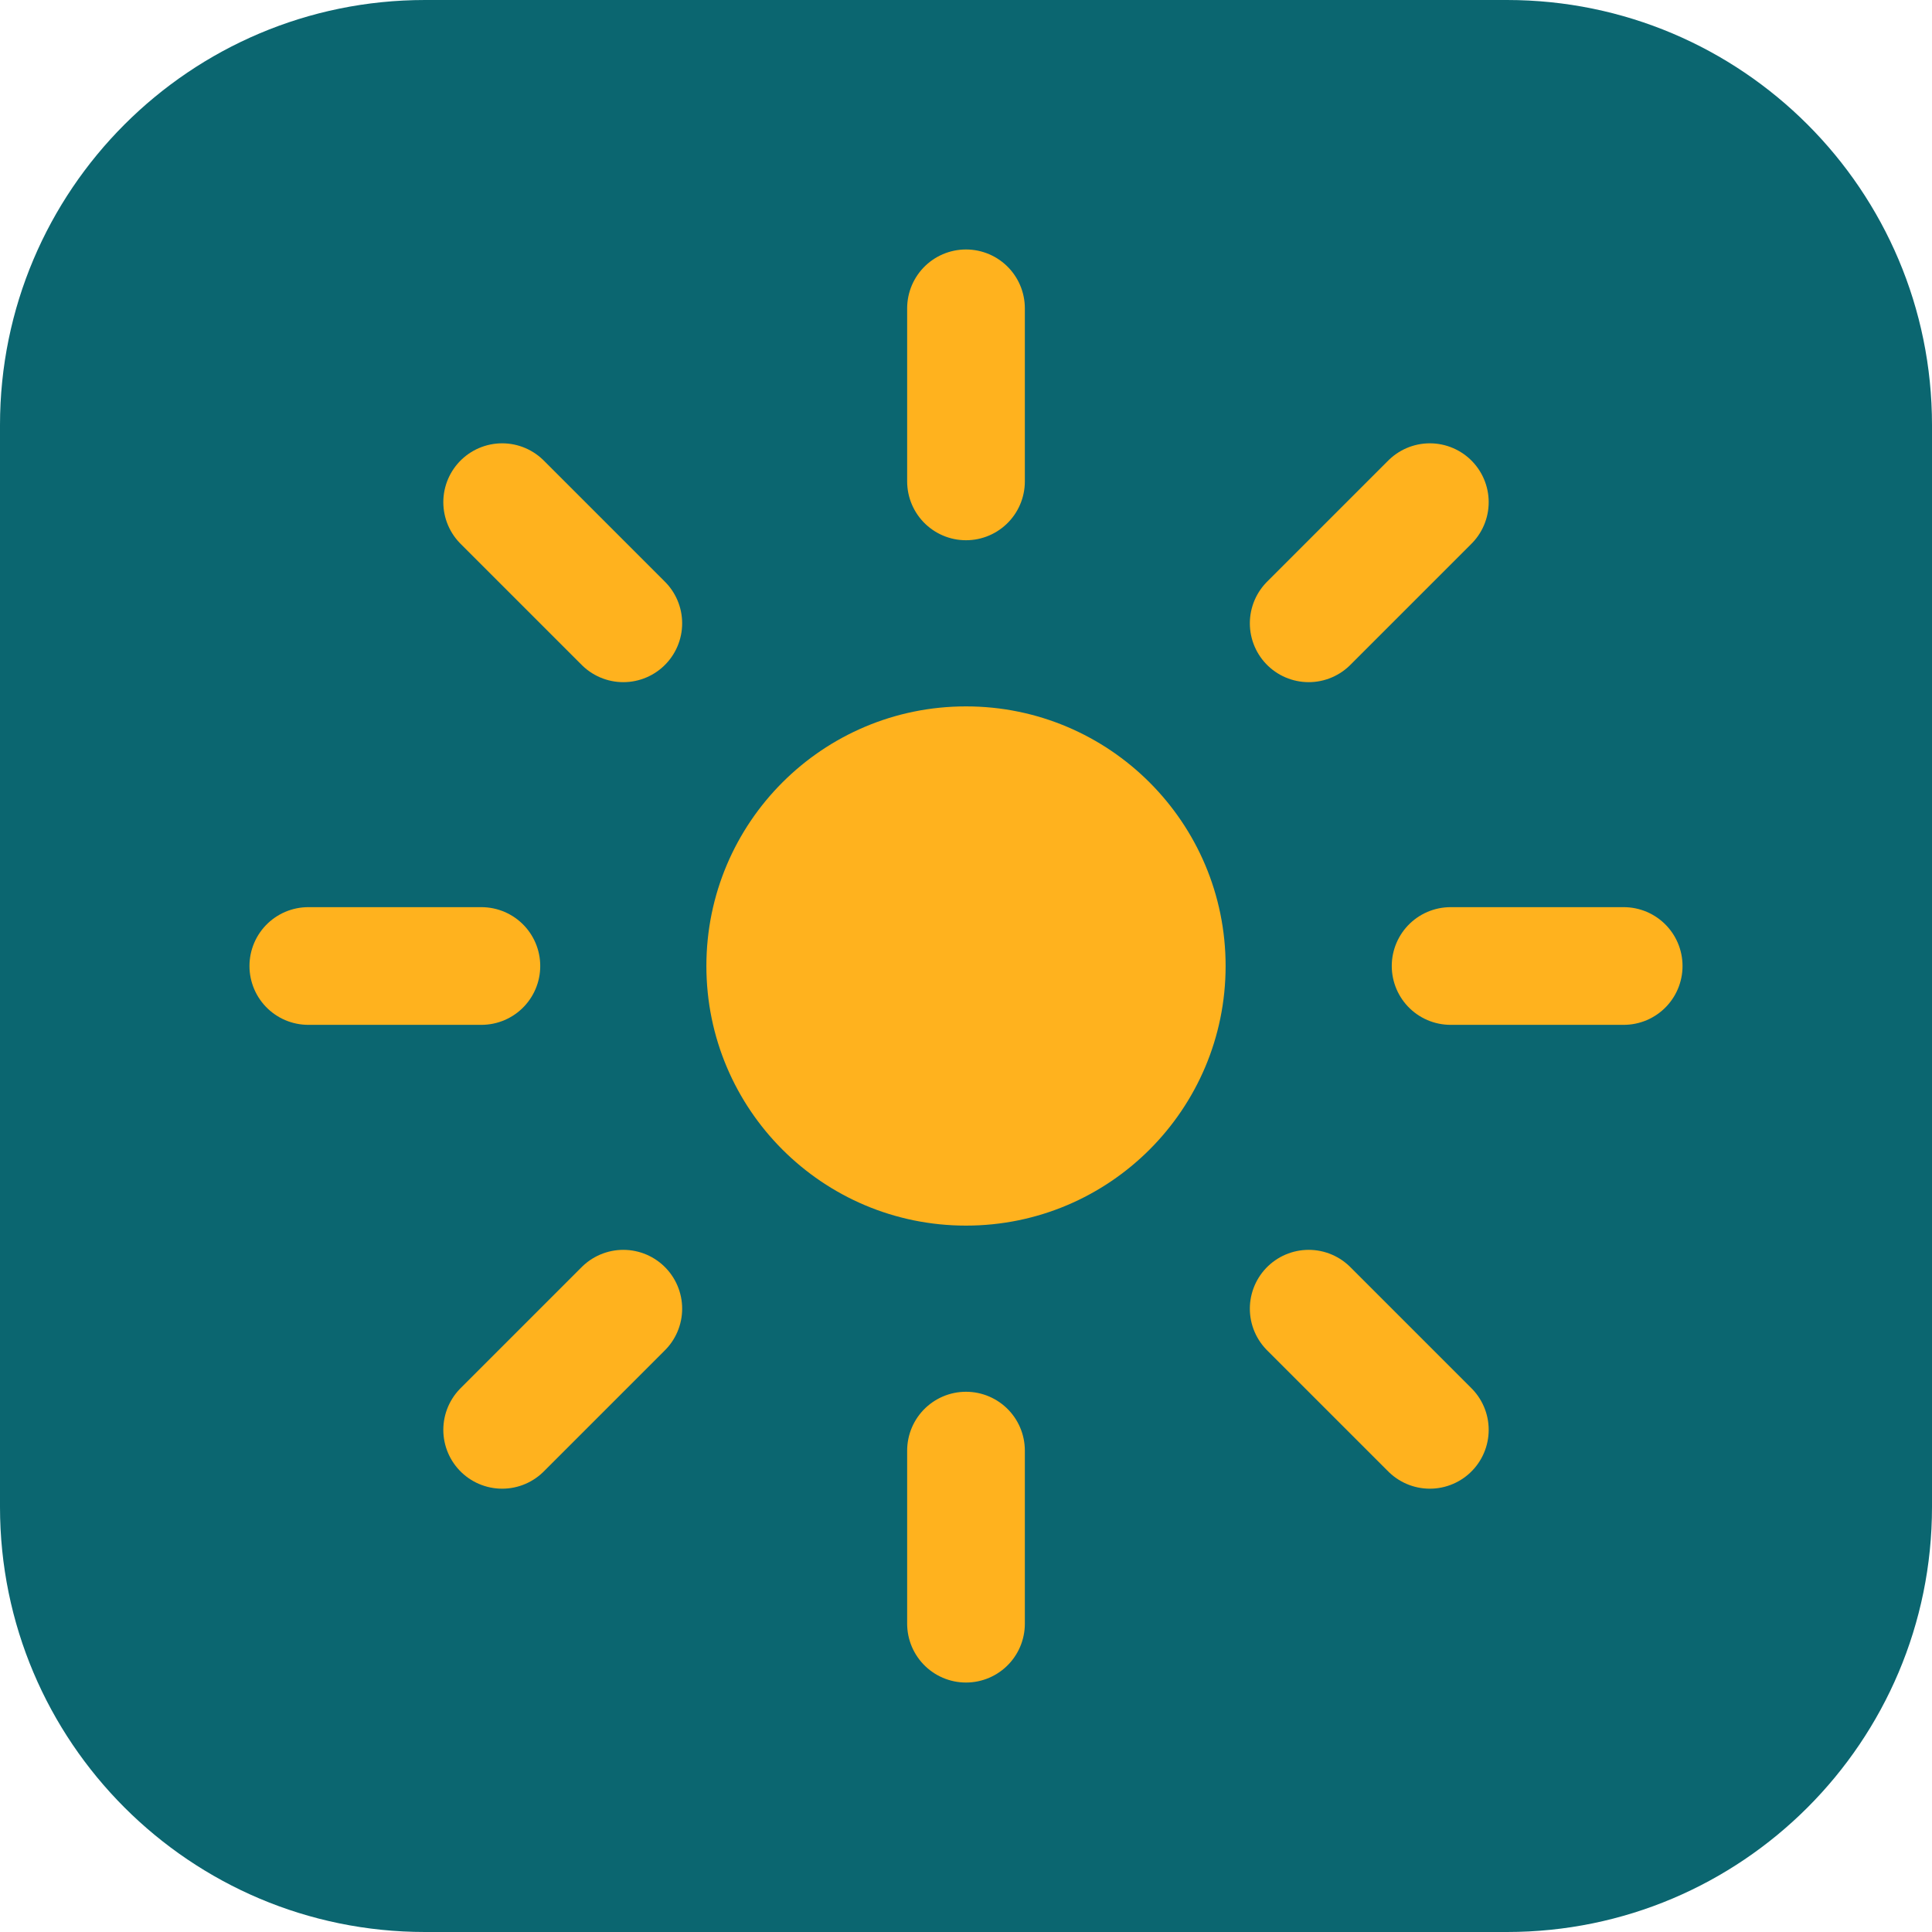
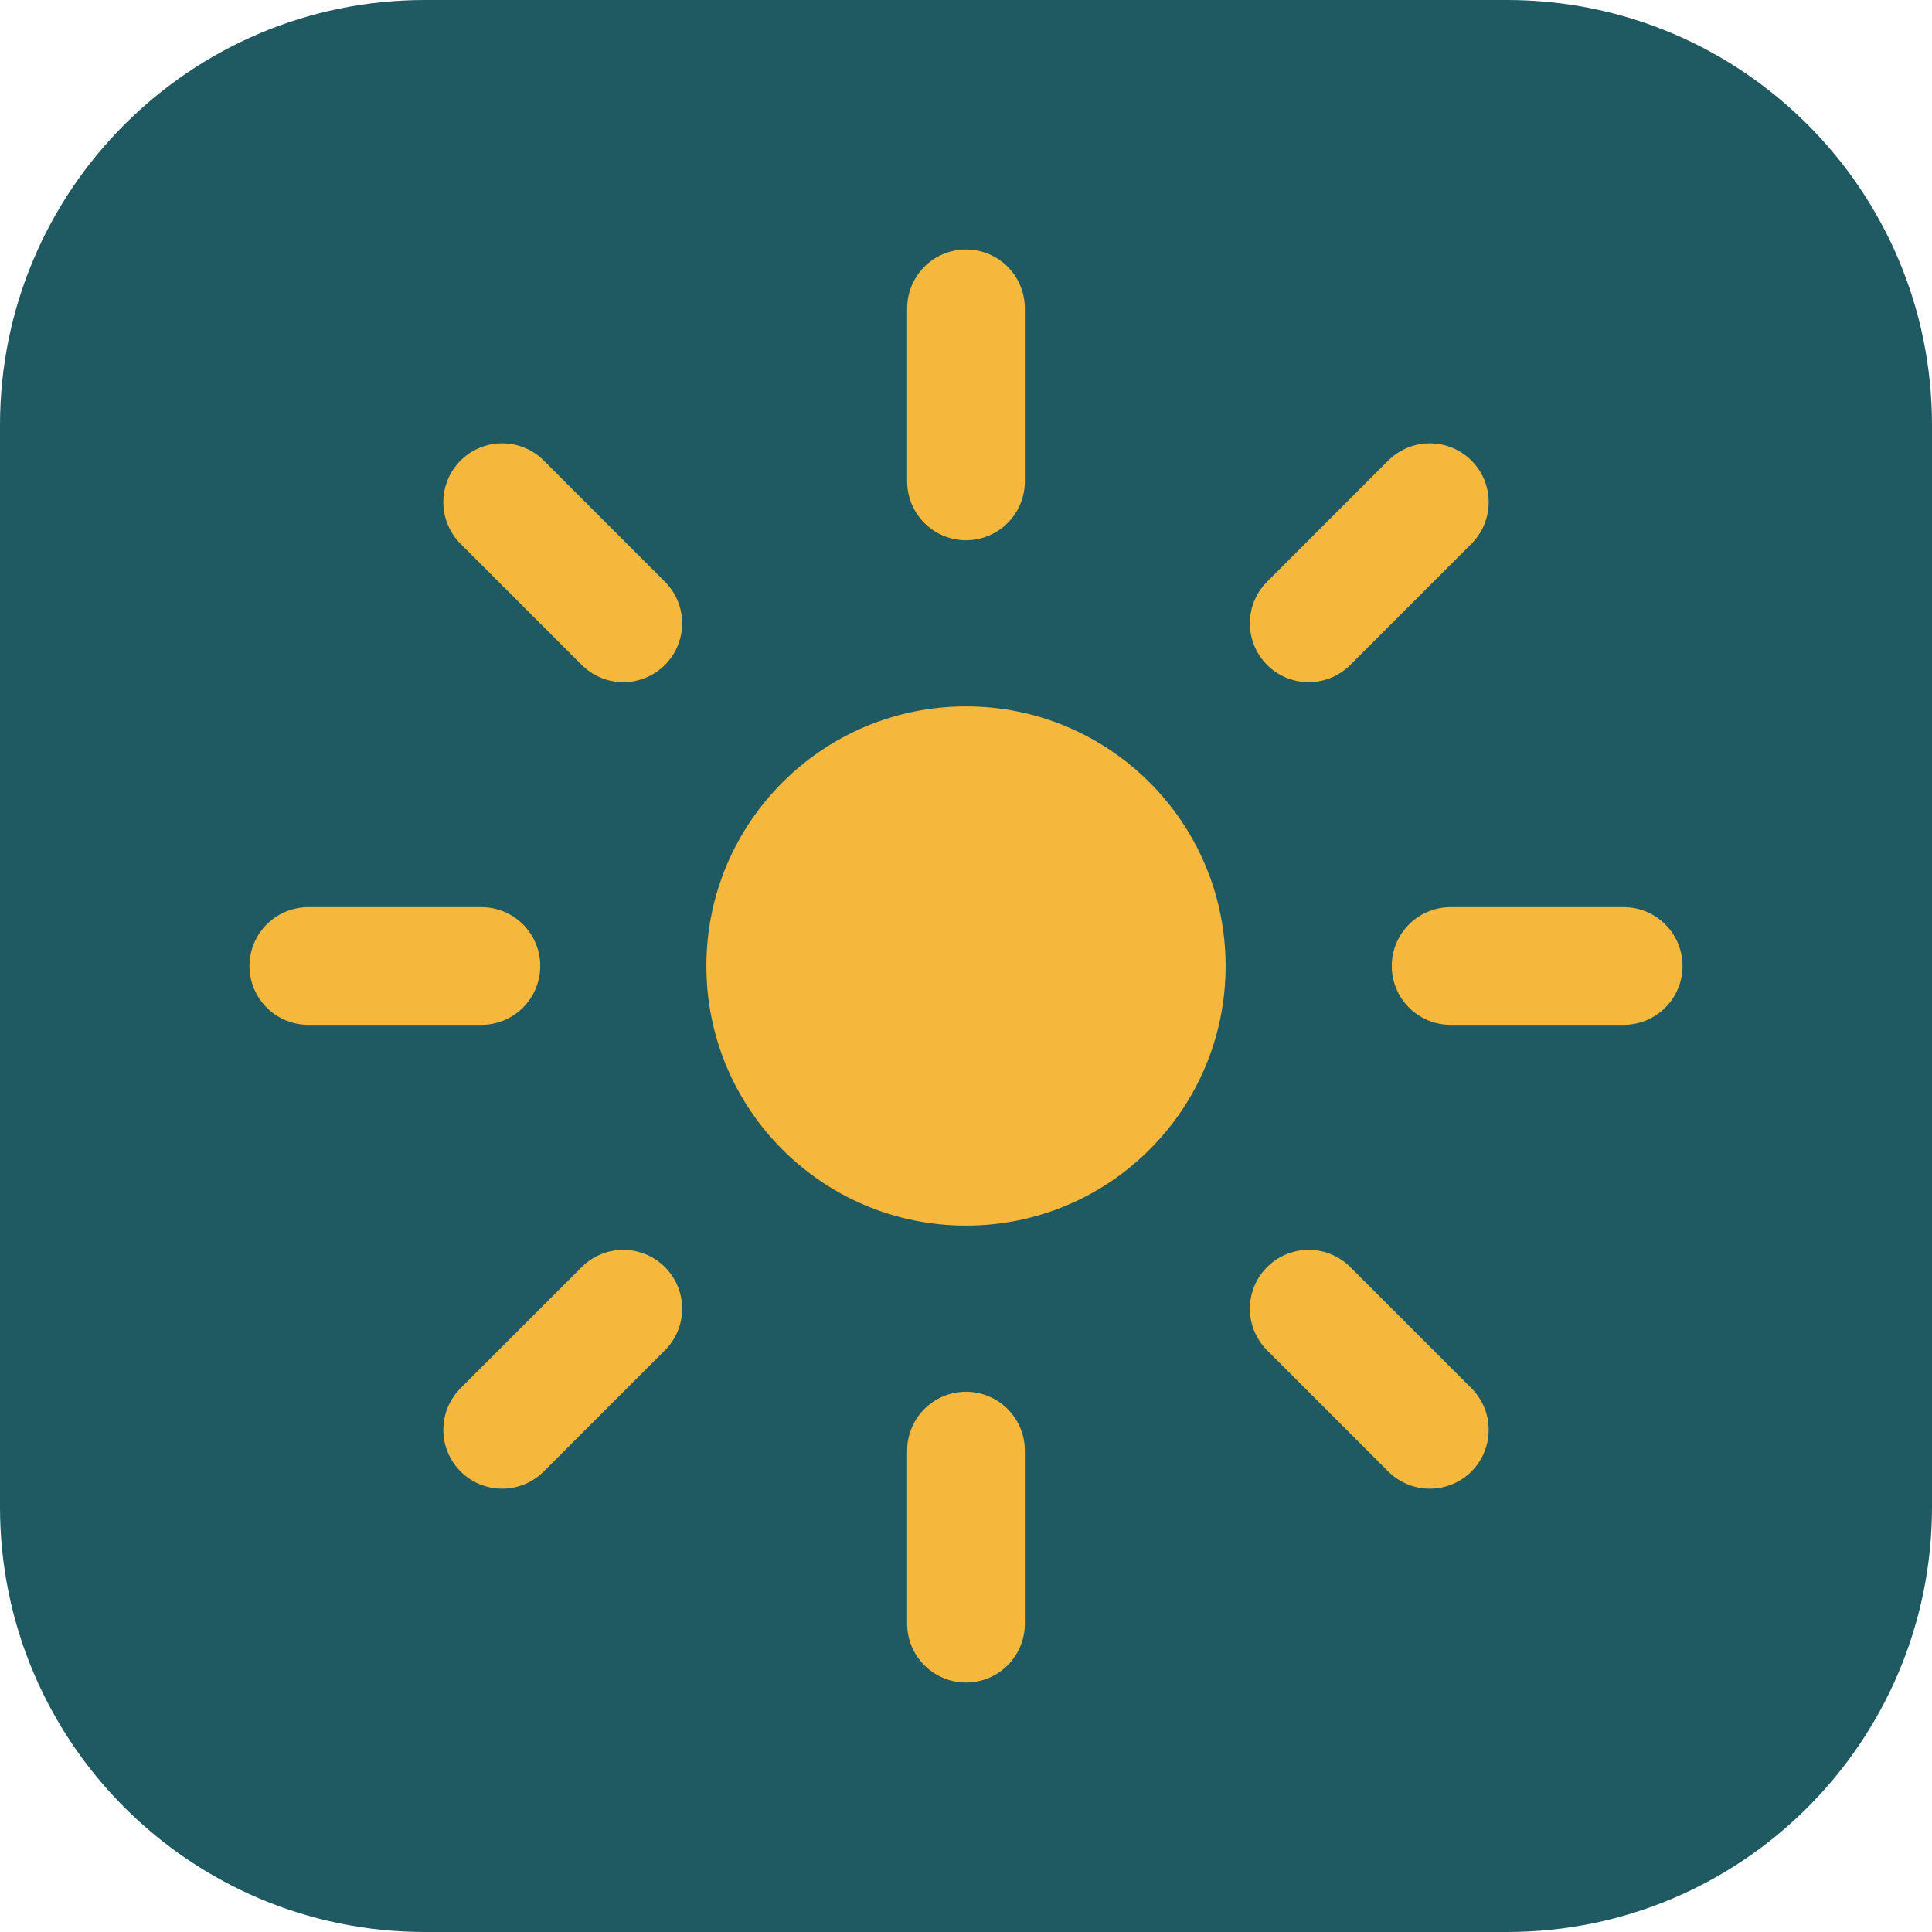
<svg xmlns="http://www.w3.org/2000/svg" width="48" height="48" viewBox="0 0 48 48">
-   <rect width="48" height="48" rx="10.56" fill="#0B6670" />
+   <rect width="48" height="48" rx="10.56" fill="#1F5A63" />
  <g transform="translate(3.36 3.36) scale(0.86)">
-     <circle cx="24" cy="24" r="7.5" fill="#FFB21E" />
-     <path d="M24 5v5 M24 38v5 M5 24h5 M38 24h5 M10.6 10.6l3.5 3.5 M33.9 33.9l3.5 3.5 M10.6 37.4l3.5-3.5 M33.9 14.1l3.5-3.5" fill="none" stroke="#FFB21E" stroke-width="3.4" stroke-linecap="round" />
+     <circle cx="24" cy="24" r="7.5" fill="#F5B83D" />
+     <path d="M24 5v5 M24 38v5 M5 24h5 M38 24h5 M10.6 10.6l3.5 3.5 M33.9 33.9l3.5 3.5 M10.6 37.4l3.5-3.5 M33.9 14.1l3.5-3.5" fill="none" stroke="#F5B83D" stroke-width="3.4" stroke-linecap="round" />
  </g>
</svg>
